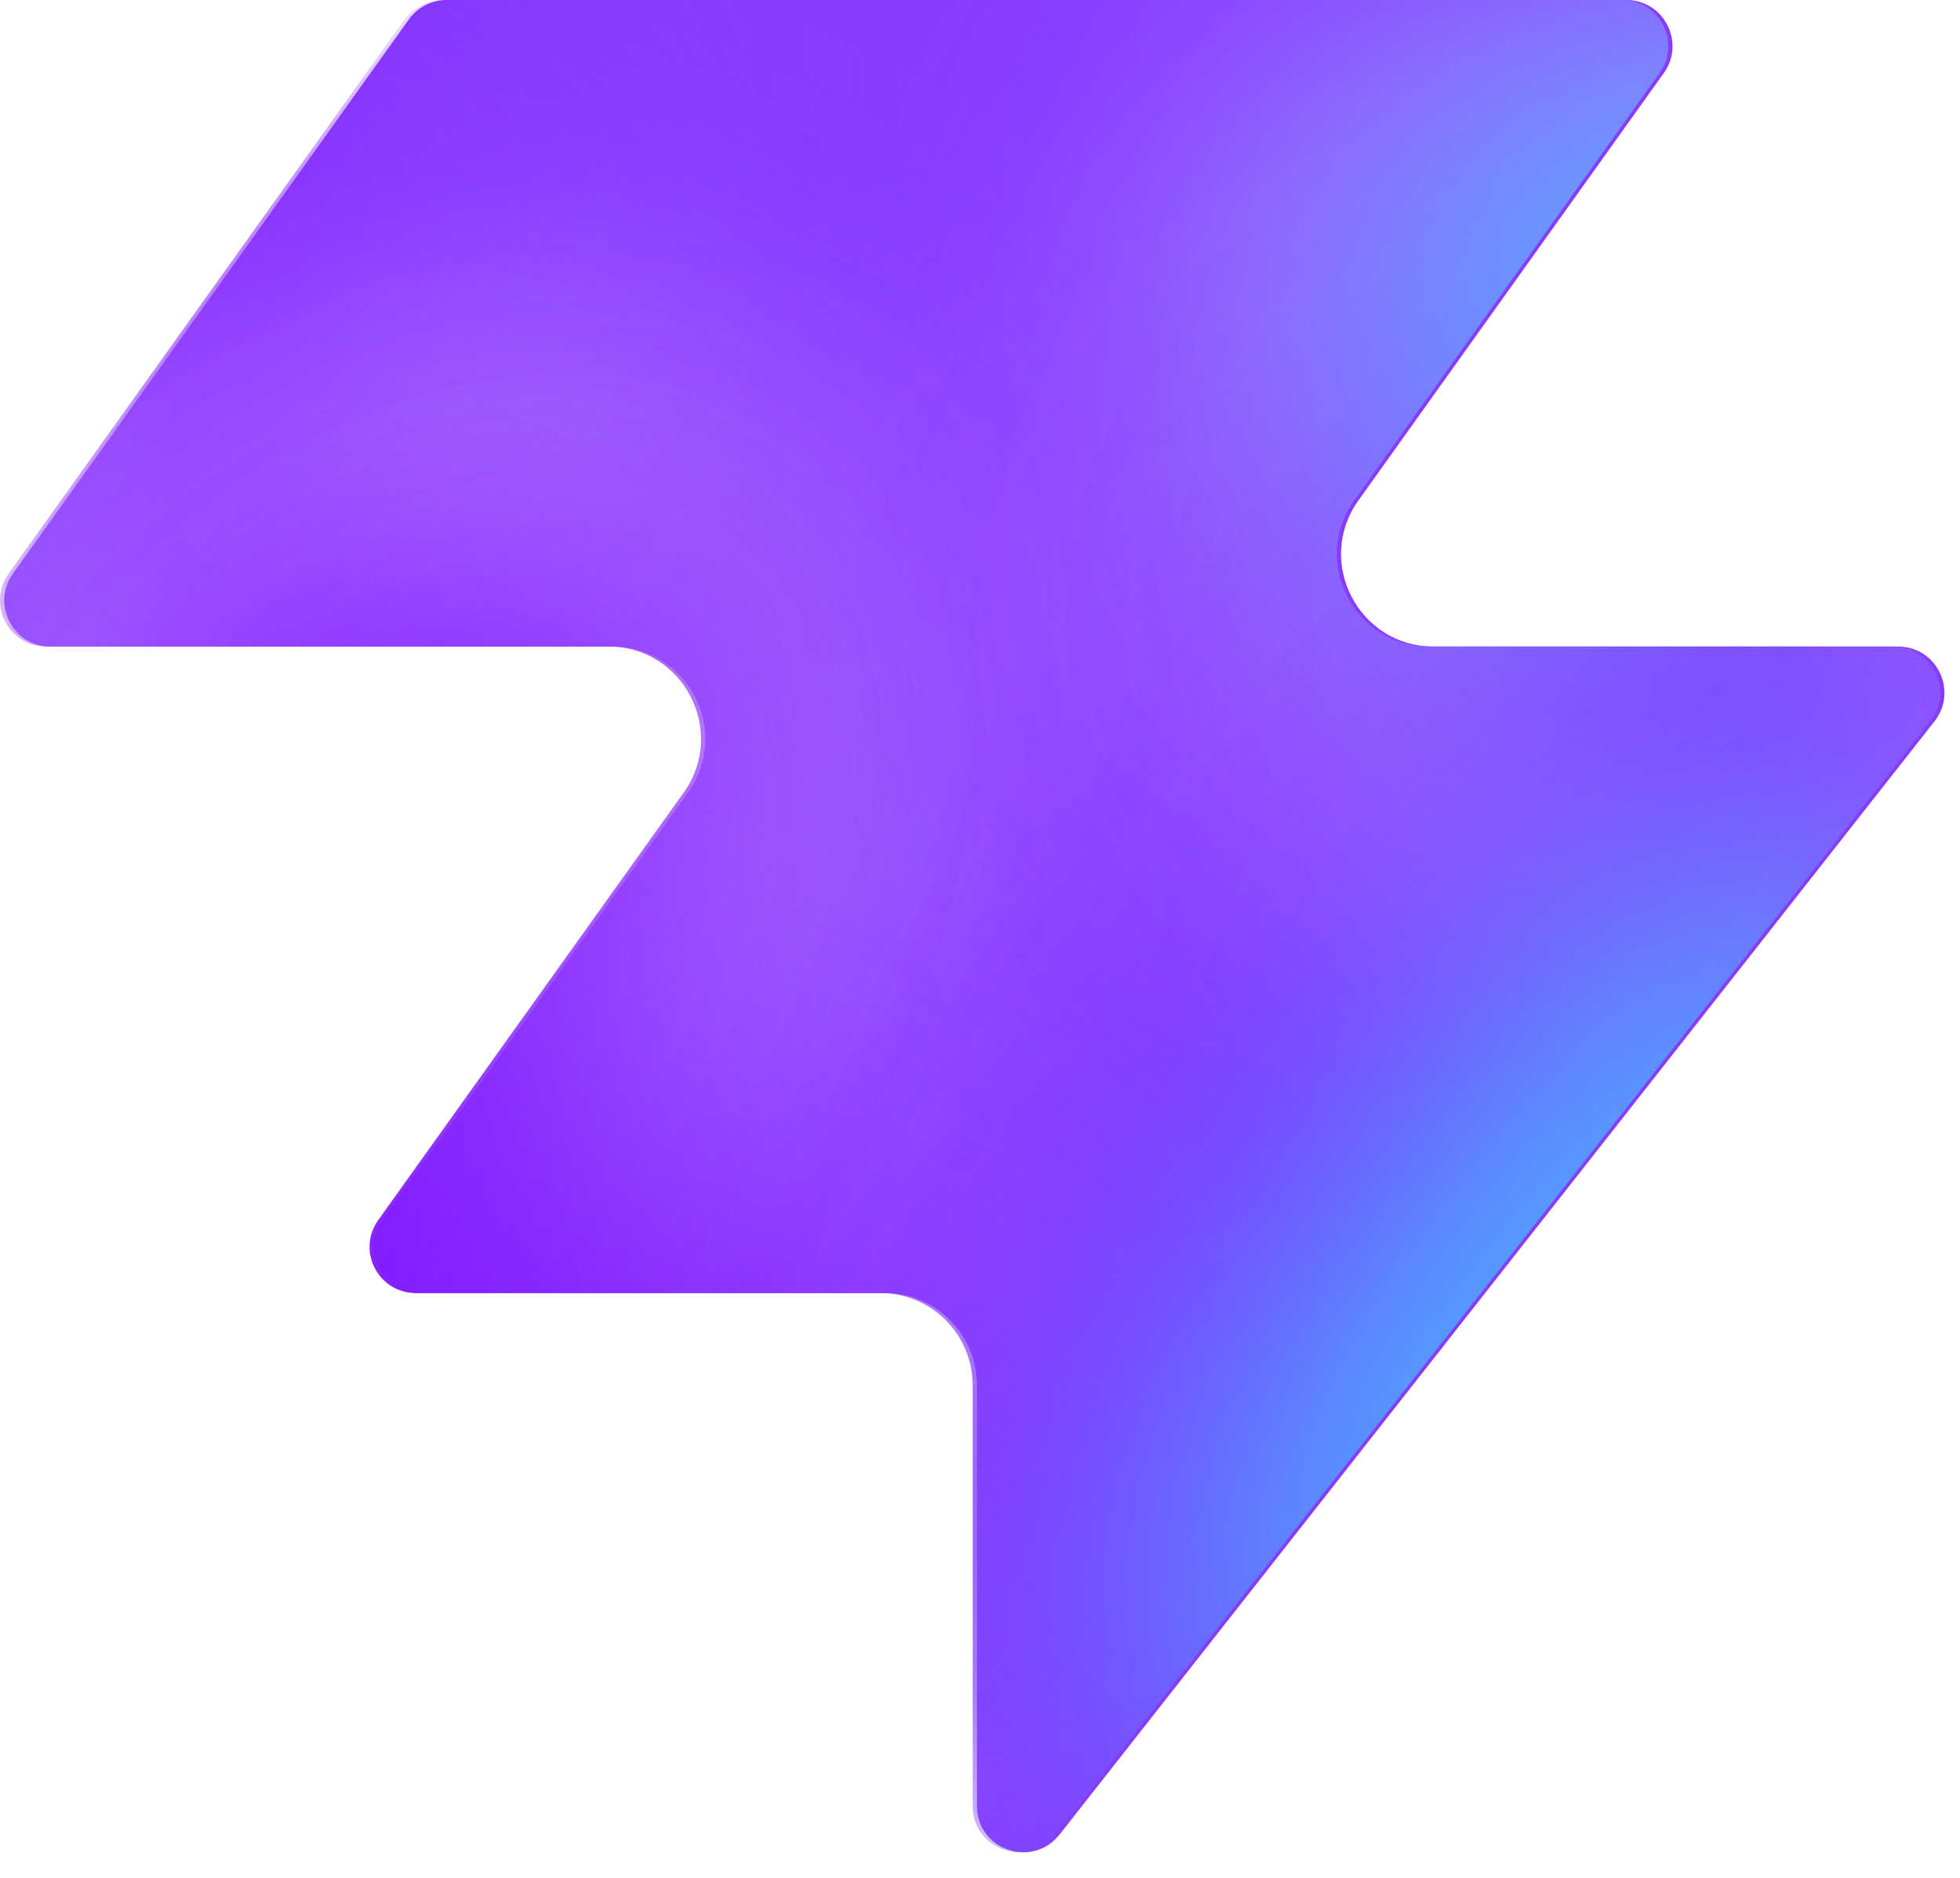
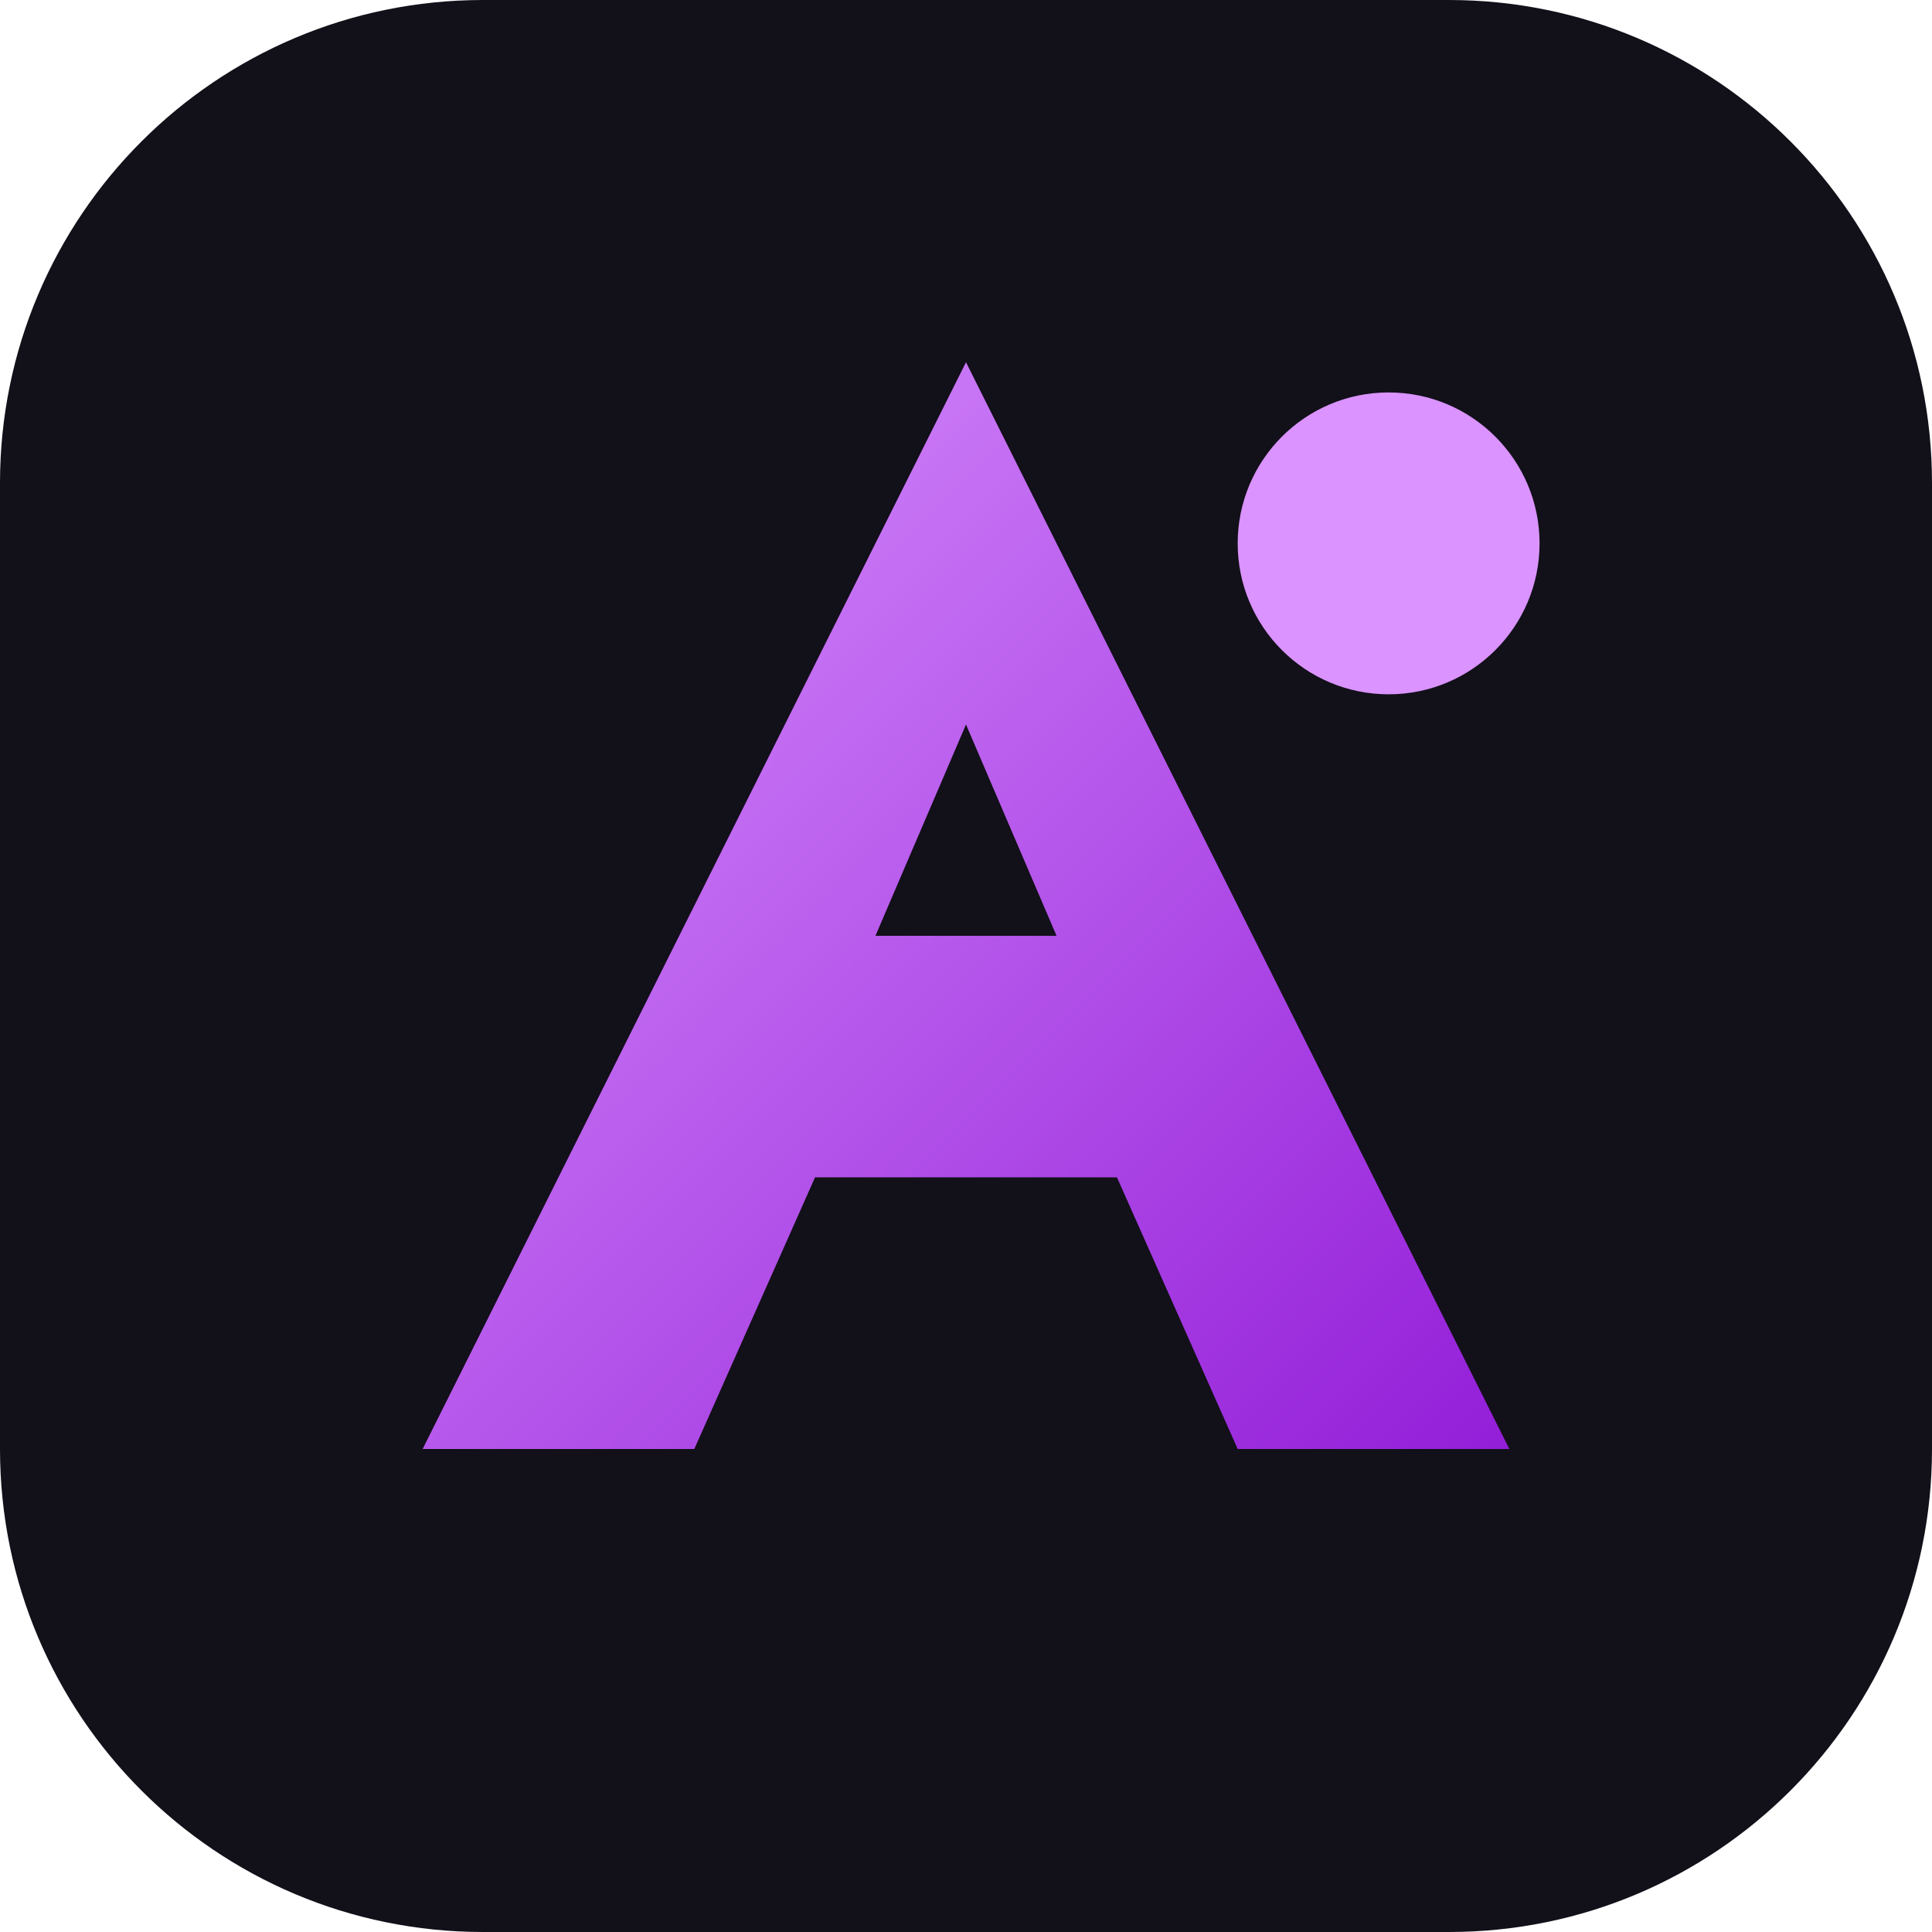
- <svg xmlns="http://www.w3.org/2000/svg" width="48" height="46" fill="none" viewBox="0 0 48 46">
-   <path fill="#863bff" d="M25.946 44.938c-.664.845-2.021.375-2.021-.698V33.937a2.26 2.26 0 0 0-2.262-2.262H10.287c-.92 0-1.456-1.04-.92-1.788l7.48-10.471c1.07-1.497 0-3.578-1.842-3.578H1.237c-.92 0-1.456-1.04-.92-1.788L10.013.474c.214-.297.556-.474.92-.474h28.894c.92 0 1.456 1.04.92 1.788l-7.48 10.471c-1.07 1.498 0 3.579 1.842 3.579h11.377c.943 0 1.473 1.088.89 1.83L25.947 44.94z" style="fill:#863bff;fill:color(display-p3 .525 .23 1);fill-opacity:1" />
-   <mask id="a" width="48" height="46" x="0" y="0" maskUnits="userSpaceOnUse" style="mask-type:alpha">
-     <path fill="#000" d="M25.842 44.938c-.664.844-2.021.375-2.021-.698V33.937a2.26 2.26 0 0 0-2.262-2.262H10.183c-.92 0-1.456-1.04-.92-1.788l7.48-10.471c1.07-1.498 0-3.579-1.842-3.579H1.133c-.92 0-1.456-1.04-.92-1.787L9.91.473c.214-.297.556-.474.92-.474h28.894c.92 0 1.456 1.04.92 1.788l-7.48 10.471c-1.07 1.498 0 3.578 1.842 3.578h11.377c.943 0 1.473 1.088.89 1.832L25.843 44.94z" style="fill:#000;fill-opacity:1" />
-   </mask>
-   <g mask="url(#a)">
-     <g filter="url(#b)">
-       <ellipse cx="5.508" cy="14.704" fill="#ede6ff" rx="5.508" ry="14.704" style="fill:#ede6ff;fill:color(display-p3 .927 .903 1);fill-opacity:1" transform="matrix(.00324 1 1 -.00324 -4.47 31.516)" />
-     </g>
-     <g filter="url(#c)">
-       <ellipse cx="10.399" cy="29.851" fill="#ede6ff" rx="10.399" ry="29.851" style="fill:#ede6ff;fill:color(display-p3 .927 .903 1);fill-opacity:1" transform="matrix(.00324 1 1 -.00324 -39.328 7.883)" />
-     </g>
-     <g filter="url(#d)">
-       <ellipse cx="5.508" cy="30.487" fill="#7e14ff" rx="5.508" ry="30.487" style="fill:#7e14ff;fill:color(display-p3 .492 .077 1);fill-opacity:1" transform="rotate(89.814 -25.913 -14.639)scale(1 -1)" />
-     </g>
-     <g filter="url(#e)">
-       <ellipse cx="5.508" cy="30.599" fill="#7e14ff" rx="5.508" ry="30.599" style="fill:#7e14ff;fill:color(display-p3 .492 .077 1);fill-opacity:1" transform="rotate(89.814 -32.644 -3.334)scale(1 -1)" />
-     </g>
-     <g filter="url(#f)">
-       <ellipse cx="5.508" cy="30.599" fill="#7e14ff" rx="5.508" ry="30.599" style="fill:#7e14ff;fill:color(display-p3 .492 .077 1);fill-opacity:1" transform="matrix(.00324 1 1 -.00324 -34.34 30.47)" />
-     </g>
-     <g filter="url(#g)">
-       <ellipse cx="14.072" cy="22.078" fill="#ede6ff" rx="14.072" ry="22.078" style="fill:#ede6ff;fill:color(display-p3 .927 .903 1);fill-opacity:1" transform="rotate(93.35 24.506 48.493)scale(-1 1)" />
-     </g>
-     <g filter="url(#h)">
-       <ellipse cx="3.47" cy="21.501" fill="#7e14ff" rx="3.47" ry="21.501" style="fill:#7e14ff;fill:color(display-p3 .492 .077 1);fill-opacity:1" transform="rotate(89.009 28.708 47.59)scale(-1 1)" />
-     </g>
-     <g filter="url(#i)">
-       <ellipse cx="3.47" cy="21.501" fill="#7e14ff" rx="3.47" ry="21.501" style="fill:#7e14ff;fill:color(display-p3 .492 .077 1);fill-opacity:1" transform="rotate(89.009 28.708 47.59)scale(-1 1)" />
-     </g>
-     <g filter="url(#j)">
-       <ellipse cx=".387" cy="8.972" fill="#7e14ff" rx="4.407" ry="29.108" style="fill:#7e14ff;fill:color(display-p3 .492 .077 1);fill-opacity:1" transform="rotate(39.51 .387 8.972)" />
-     </g>
-     <g filter="url(#k)">
-       <ellipse cx="47.523" cy="-6.092" fill="#7e14ff" rx="4.407" ry="29.108" style="fill:#7e14ff;fill:color(display-p3 .492 .077 1);fill-opacity:1" transform="rotate(37.892 47.523 -6.092)" />
-     </g>
-     <g filter="url(#l)">
-       <ellipse cx="41.412" cy="6.333" fill="#47bfff" rx="5.971" ry="9.665" style="fill:#47bfff;fill:color(display-p3 .28 .748 1);fill-opacity:1" transform="rotate(37.892 41.412 6.333)" />
-     </g>
-     <g filter="url(#m)">
-       <ellipse cx="-1.879" cy="38.332" fill="#7e14ff" rx="4.407" ry="29.108" style="fill:#7e14ff;fill:color(display-p3 .492 .077 1);fill-opacity:1" transform="rotate(37.892 -1.88 38.332)" />
-     </g>
-     <g filter="url(#n)">
-       <ellipse cx="-1.879" cy="38.332" fill="#7e14ff" rx="4.407" ry="29.108" style="fill:#7e14ff;fill:color(display-p3 .492 .077 1);fill-opacity:1" transform="rotate(37.892 -1.88 38.332)" />
-     </g>
-     <g filter="url(#o)">
-       <ellipse cx="35.651" cy="29.907" fill="#7e14ff" rx="4.407" ry="29.108" style="fill:#7e14ff;fill:color(display-p3 .492 .077 1);fill-opacity:1" transform="rotate(37.892 35.651 29.907)" />
-     </g>
-     <g filter="url(#p)">
-       <ellipse cx="38.418" cy="32.4" fill="#47bfff" rx="5.971" ry="15.297" style="fill:#47bfff;fill:color(display-p3 .28 .748 1);fill-opacity:1" transform="rotate(37.892 38.418 32.4)" />
-     </g>
-   </g>
+ <svg xmlns="http://www.w3.org/2000/svg" viewBox="0 0 32 32" fill="none">
+   <rect width="32" height="32" rx="8" fill="#121019" />
+   <path d="M16 6L25 24H20.5L18.5 19.5H13.5L11.5 24H7L16 6Z" fill="url(#brand-grad)" />
+   <path d="M14.5 15.5H17.5L16 12L14.5 15.5Z" fill="#121019" />
+   <circle cx="23" cy="9" r="2.5" fill="#da93ff" />
  <defs>
-     <filter id="b" width="60.045" height="41.654" x="-19.77" y="16.149" color-interpolation-filters="sRGB" filterUnits="userSpaceOnUse">
-       <feFlood flood-opacity="0" result="BackgroundImageFix" />
-       <feBlend in="SourceGraphic" in2="BackgroundImageFix" result="shape" />
-       <feGaussianBlur result="effect1_foregroundBlur_2002_17158" stdDeviation="7.659" />
-     </filter>
-     <filter id="c" width="90.34" height="51.437" x="-54.613" y="-7.533" color-interpolation-filters="sRGB" filterUnits="userSpaceOnUse">
-       <feFlood flood-opacity="0" result="BackgroundImageFix" />
-       <feBlend in="SourceGraphic" in2="BackgroundImageFix" result="shape" />
-       <feGaussianBlur result="effect1_foregroundBlur_2002_17158" stdDeviation="7.659" />
-     </filter>
-     <filter id="d" width="79.355" height="29.4" x="-49.64" y="2.03" color-interpolation-filters="sRGB" filterUnits="userSpaceOnUse">
-       <feFlood flood-opacity="0" result="BackgroundImageFix" />
-       <feBlend in="SourceGraphic" in2="BackgroundImageFix" result="shape" />
-       <feGaussianBlur result="effect1_foregroundBlur_2002_17158" stdDeviation="4.596" />
-     </filter>
-     <filter id="e" width="79.579" height="29.4" x="-45.045" y="20.029" color-interpolation-filters="sRGB" filterUnits="userSpaceOnUse">
-       <feFlood flood-opacity="0" result="BackgroundImageFix" />
-       <feBlend in="SourceGraphic" in2="BackgroundImageFix" result="shape" />
-       <feGaussianBlur result="effect1_foregroundBlur_2002_17158" stdDeviation="4.596" />
-     </filter>
-     <filter id="f" width="79.579" height="29.4" x="-43.513" y="21.178" color-interpolation-filters="sRGB" filterUnits="userSpaceOnUse">
-       <feFlood flood-opacity="0" result="BackgroundImageFix" />
-       <feBlend in="SourceGraphic" in2="BackgroundImageFix" result="shape" />
-       <feGaussianBlur result="effect1_foregroundBlur_2002_17158" stdDeviation="4.596" />
-     </filter>
-     <filter id="g" width="74.749" height="58.852" x="15.756" y="-17.901" color-interpolation-filters="sRGB" filterUnits="userSpaceOnUse">
-       <feFlood flood-opacity="0" result="BackgroundImageFix" />
-       <feBlend in="SourceGraphic" in2="BackgroundImageFix" result="shape" />
-       <feGaussianBlur result="effect1_foregroundBlur_2002_17158" stdDeviation="7.659" />
-     </filter>
-     <filter id="h" width="61.377" height="25.362" x="23.548" y="2.284" color-interpolation-filters="sRGB" filterUnits="userSpaceOnUse">
-       <feFlood flood-opacity="0" result="BackgroundImageFix" />
-       <feBlend in="SourceGraphic" in2="BackgroundImageFix" result="shape" />
-       <feGaussianBlur result="effect1_foregroundBlur_2002_17158" stdDeviation="4.596" />
-     </filter>
-     <filter id="i" width="61.377" height="25.362" x="23.548" y="2.284" color-interpolation-filters="sRGB" filterUnits="userSpaceOnUse">
-       <feFlood flood-opacity="0" result="BackgroundImageFix" />
-       <feBlend in="SourceGraphic" in2="BackgroundImageFix" result="shape" />
-       <feGaussianBlur result="effect1_foregroundBlur_2002_17158" stdDeviation="4.596" />
-     </filter>
-     <filter id="j" width="56.045" height="63.649" x="-27.636" y="-22.853" color-interpolation-filters="sRGB" filterUnits="userSpaceOnUse">
-       <feFlood flood-opacity="0" result="BackgroundImageFix" />
-       <feBlend in="SourceGraphic" in2="BackgroundImageFix" result="shape" />
-       <feGaussianBlur result="effect1_foregroundBlur_2002_17158" stdDeviation="4.596" />
-     </filter>
-     <filter id="k" width="54.814" height="64.646" x="20.116" y="-38.415" color-interpolation-filters="sRGB" filterUnits="userSpaceOnUse">
-       <feFlood flood-opacity="0" result="BackgroundImageFix" />
-       <feBlend in="SourceGraphic" in2="BackgroundImageFix" result="shape" />
-       <feGaussianBlur result="effect1_foregroundBlur_2002_17158" stdDeviation="4.596" />
-     </filter>
-     <filter id="l" width="33.541" height="35.313" x="24.641" y="-11.323" color-interpolation-filters="sRGB" filterUnits="userSpaceOnUse">
-       <feFlood flood-opacity="0" result="BackgroundImageFix" />
-       <feBlend in="SourceGraphic" in2="BackgroundImageFix" result="shape" />
-       <feGaussianBlur result="effect1_foregroundBlur_2002_17158" stdDeviation="4.596" />
-     </filter>
-     <filter id="m" width="54.814" height="64.646" x="-29.286" y="6.009" color-interpolation-filters="sRGB" filterUnits="userSpaceOnUse">
-       <feFlood flood-opacity="0" result="BackgroundImageFix" />
-       <feBlend in="SourceGraphic" in2="BackgroundImageFix" result="shape" />
-       <feGaussianBlur result="effect1_foregroundBlur_2002_17158" stdDeviation="4.596" />
-     </filter>
-     <filter id="n" width="54.814" height="64.646" x="-29.286" y="6.009" color-interpolation-filters="sRGB" filterUnits="userSpaceOnUse">
-       <feFlood flood-opacity="0" result="BackgroundImageFix" />
-       <feBlend in="SourceGraphic" in2="BackgroundImageFix" result="shape" />
-       <feGaussianBlur result="effect1_foregroundBlur_2002_17158" stdDeviation="4.596" />
-     </filter>
-     <filter id="o" width="54.814" height="64.646" x="8.244" y="-2.416" color-interpolation-filters="sRGB" filterUnits="userSpaceOnUse">
-       <feFlood flood-opacity="0" result="BackgroundImageFix" />
-       <feBlend in="SourceGraphic" in2="BackgroundImageFix" result="shape" />
-       <feGaussianBlur result="effect1_foregroundBlur_2002_17158" stdDeviation="4.596" />
-     </filter>
-     <filter id="p" width="39.409" height="43.623" x="18.713" y="10.588" color-interpolation-filters="sRGB" filterUnits="userSpaceOnUse">
-       <feFlood flood-opacity="0" result="BackgroundImageFix" />
-       <feBlend in="SourceGraphic" in2="BackgroundImageFix" result="shape" />
-       <feGaussianBlur result="effect1_foregroundBlur_2002_17158" stdDeviation="4.596" />
-     </filter>
+     <linearGradient id="brand-grad" x1="7" y1="6" x2="25" y2="24" gradientUnits="userSpaceOnUse">
+       <stop stop-color="#da93ff" />
+       <stop offset="1" stop-color="#931ed8" />
+     </linearGradient>
  </defs>
</svg>
